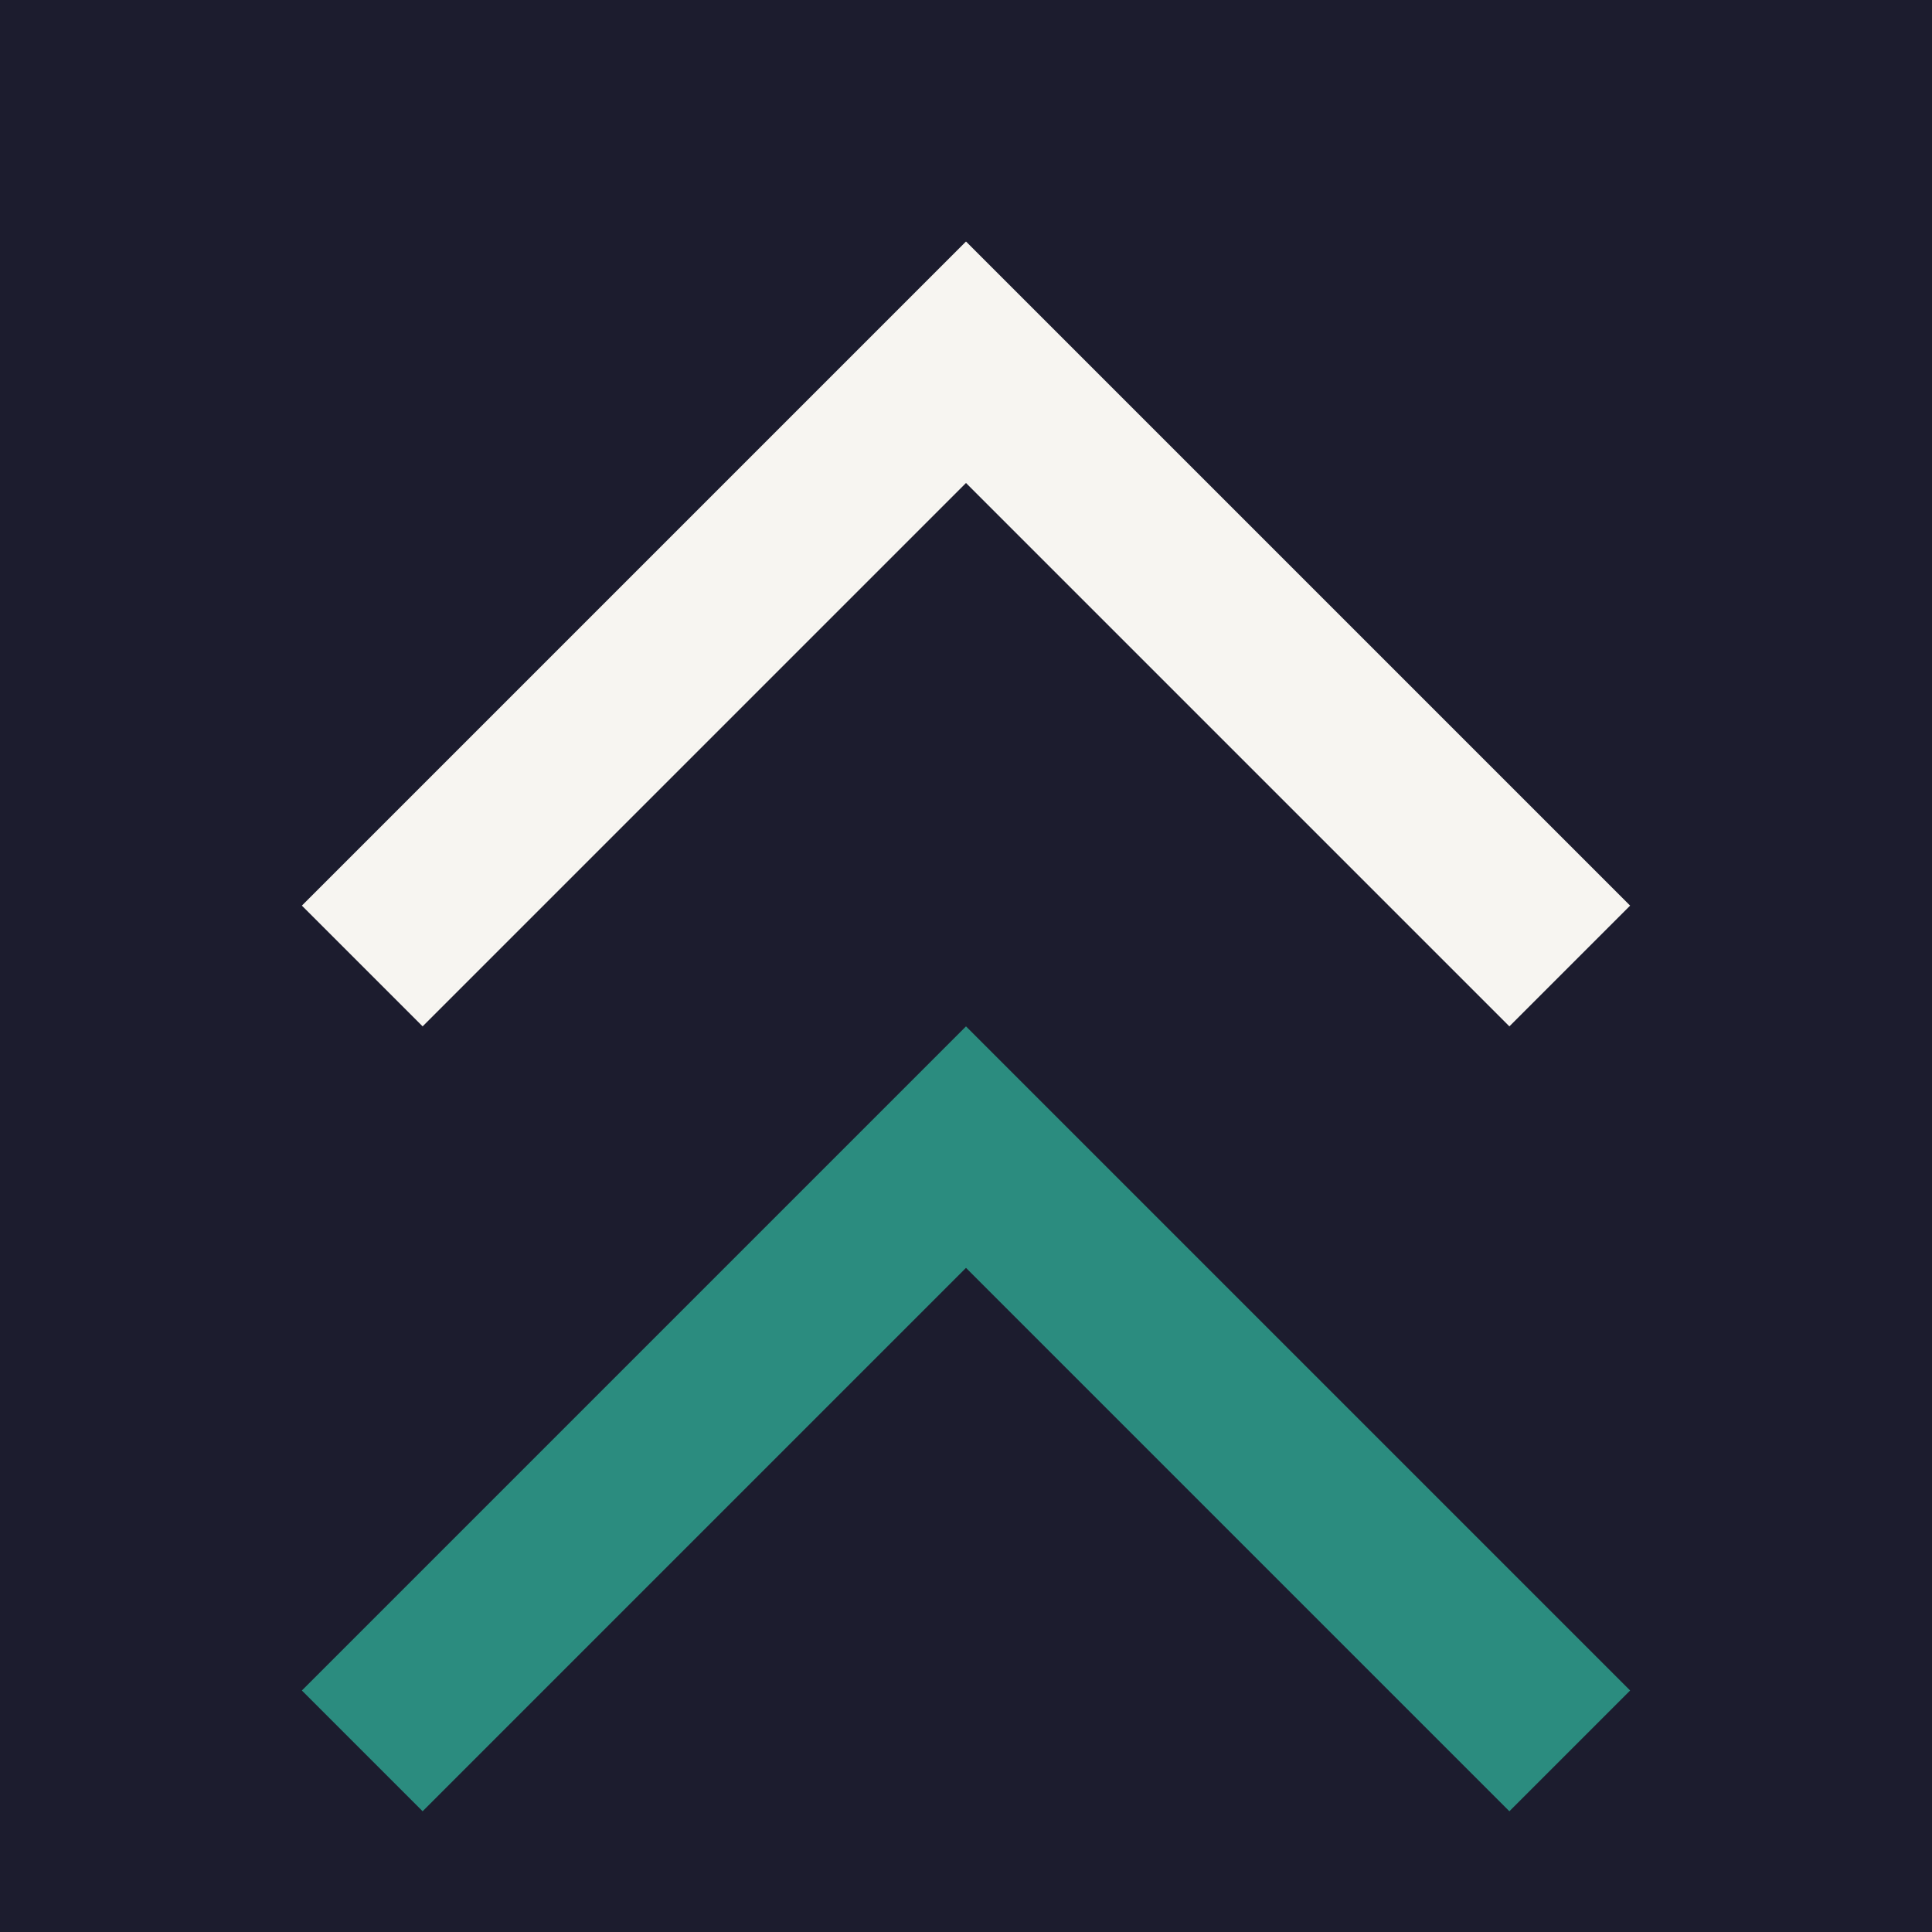
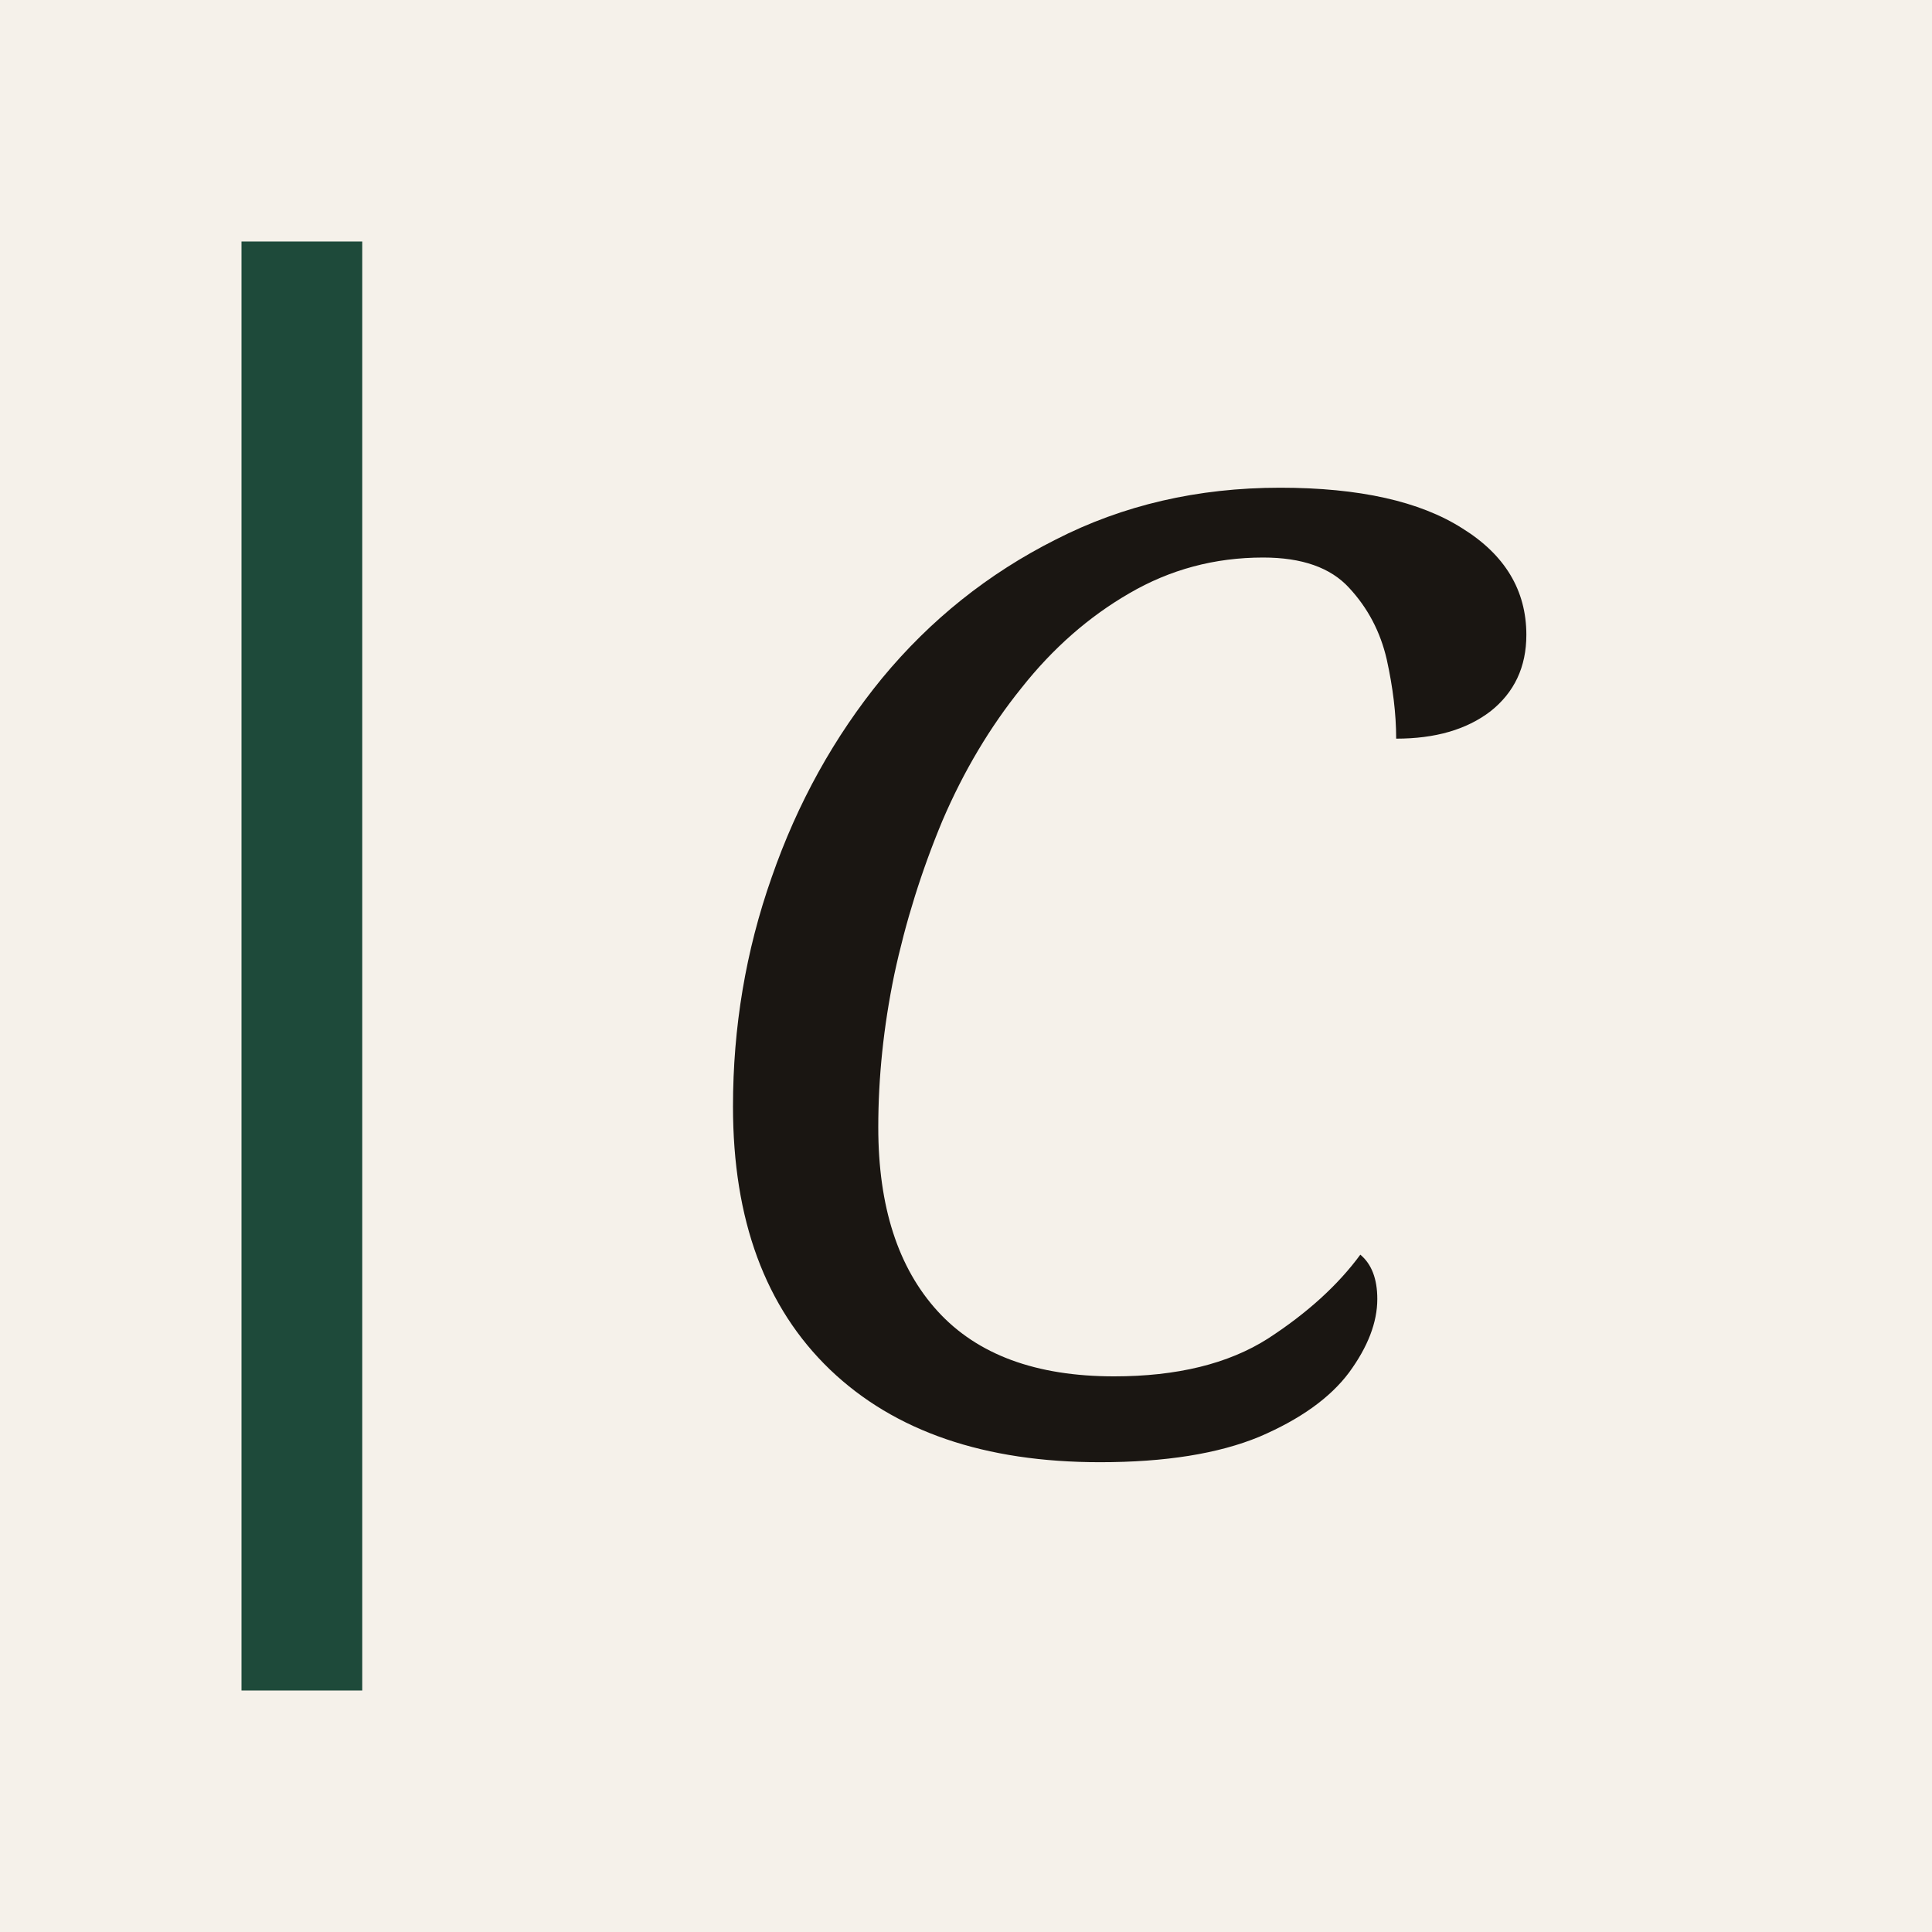
- <svg xmlns="http://www.w3.org/2000/svg" viewBox="0 0 32 32" role="img" aria-label="VCG favicon">
-   <rect width="32" height="32" fill="#1C1C2E" />
-   <g transform="translate(5 6)">
-     <path d="M0,9 L11,-2 L22,9 L20,11 L11,2 L2,11 Z" fill="#F7F5F1" />
-     <path d="M0,22 L11,11 L22,22 L20,24 L11,15 L2,24 Z" fill="#2B8C7F" />
-   </g>
+ <svg xmlns="http://www.w3.org/2000/svg" viewBox="0 0 32 32" role="img" aria-label="VCG">
+   <rect width="32" height="32" fill="#F5F1EA" />
+   <rect x="4" y="4" width="2" height="24" fill="#1E4A3A" />
+   <text x="11" y="24" font-family="'Fraunces', Georgia, serif" font-size="22" font-style="italic" font-weight="500" fill="#1A1612">C</text>
</svg>
